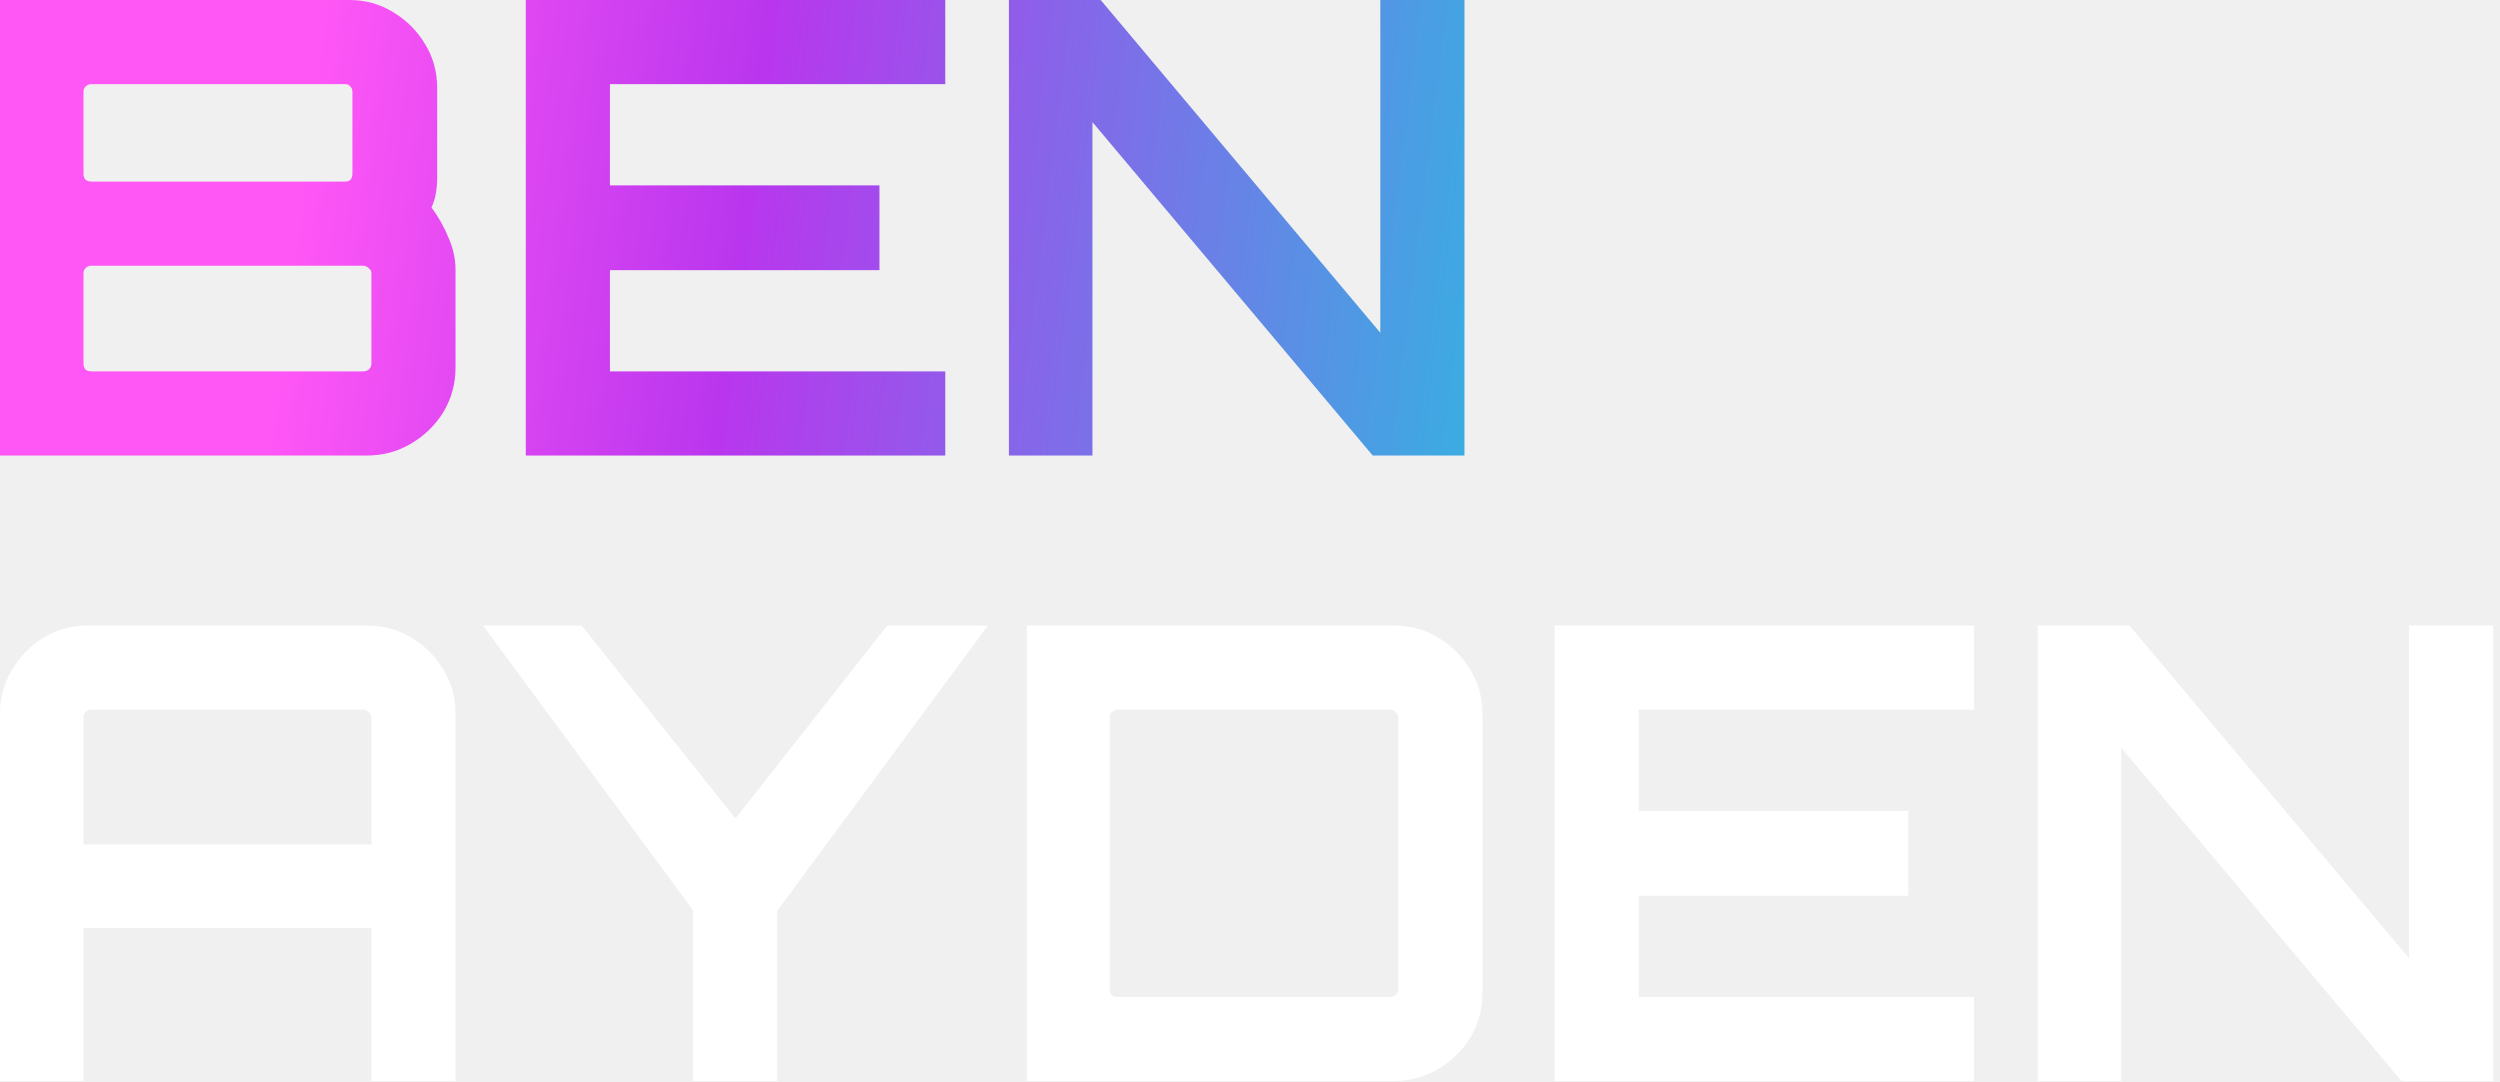
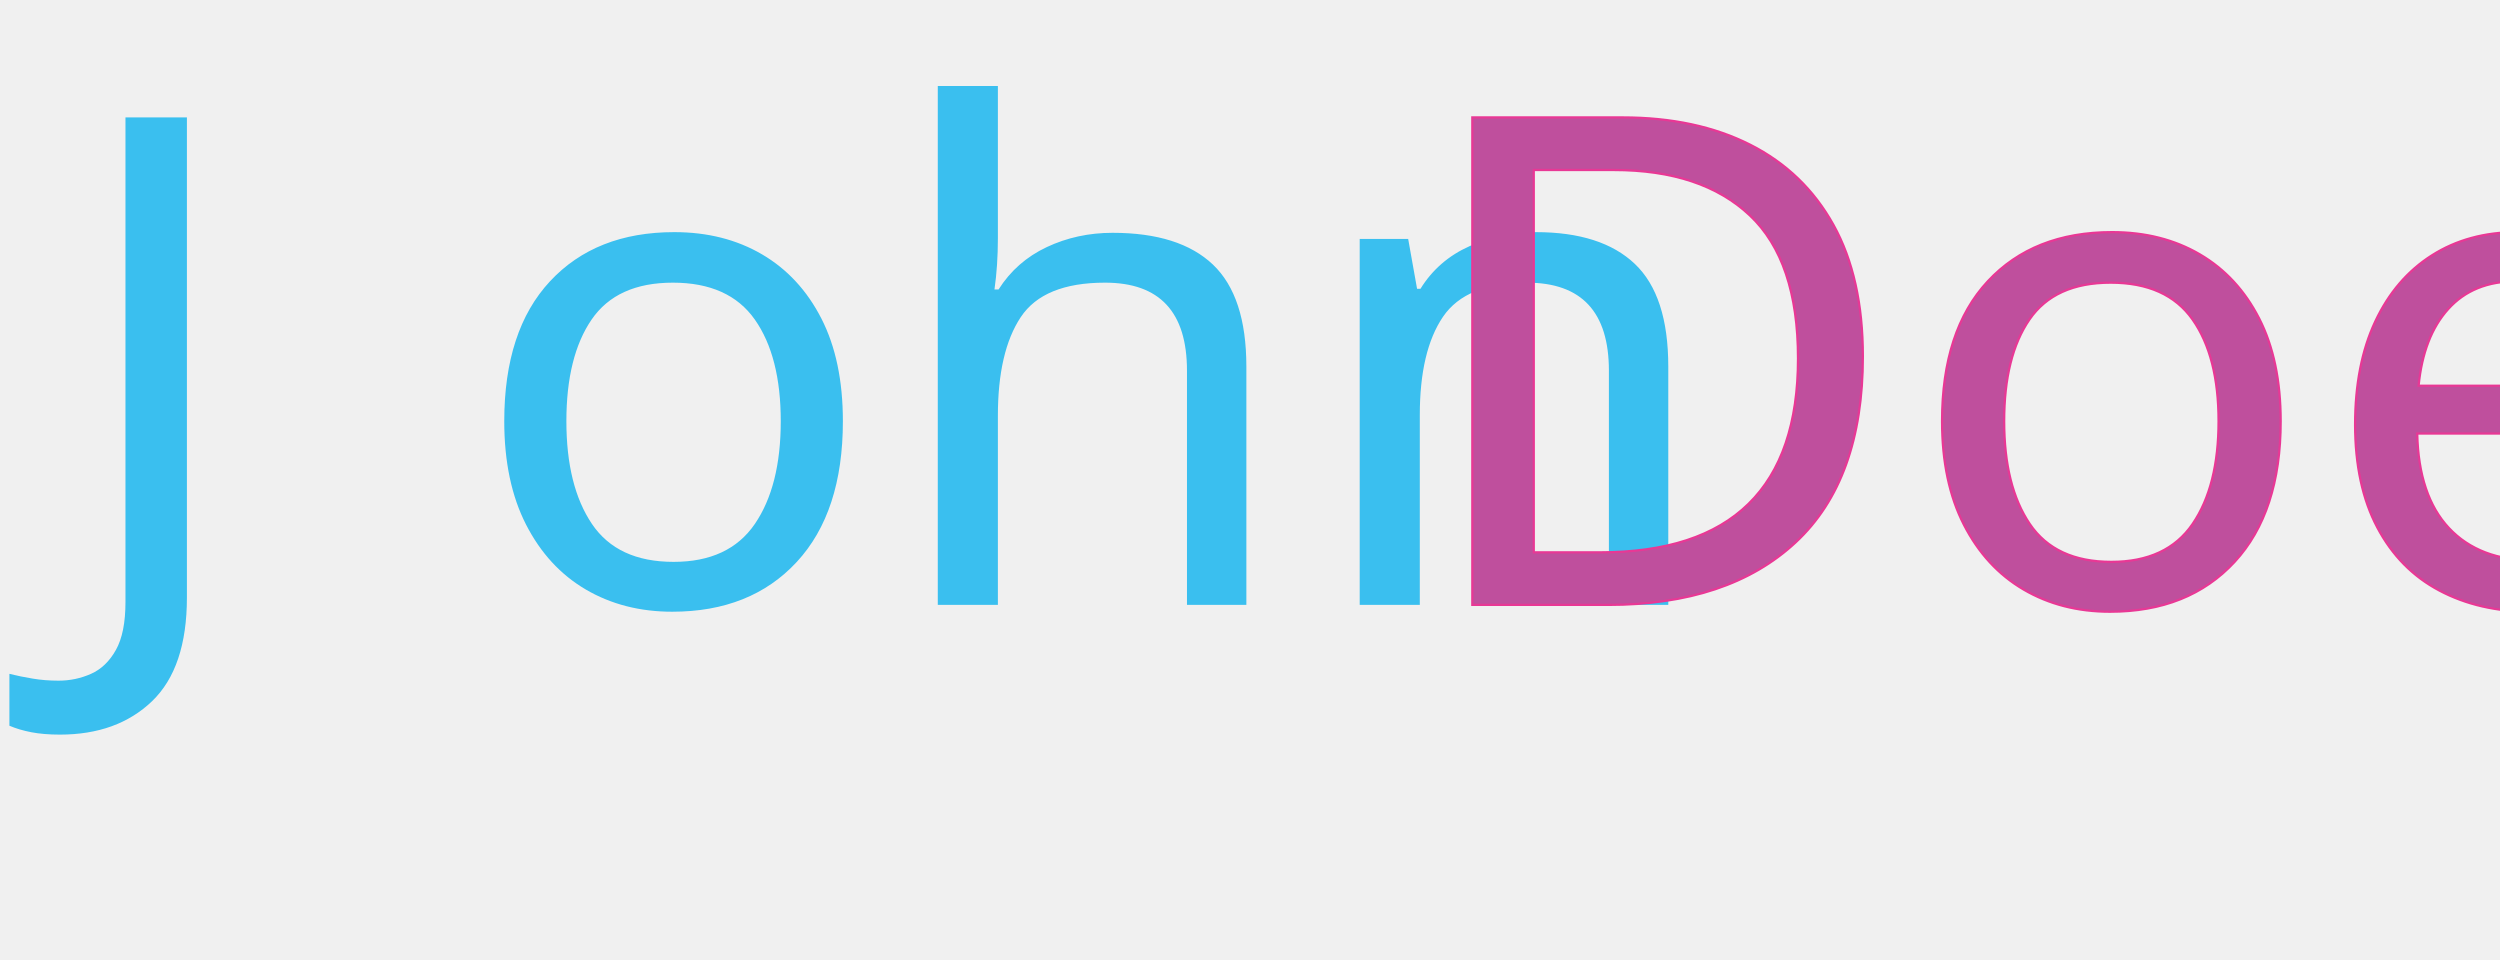
- <svg xmlns="http://www.w3.org/2000/svg" width="111" height="48" viewBox="0 0 111 48" fill="none">
-   <path d="M0 48V31.679C0 30.967 0.178 30.321 0.534 29.741C0.89 29.141 1.358 28.664 1.938 28.308C2.538 27.952 3.193 27.774 3.905 27.774H16.293C17.005 27.774 17.66 27.952 18.259 28.308C18.859 28.664 19.336 29.141 19.692 29.741C20.048 30.321 20.226 30.967 20.226 31.679V48H16.49V41.202H3.708V48H0ZM3.708 37.494H16.49V31.847C16.49 31.754 16.452 31.679 16.377 31.623C16.302 31.548 16.218 31.51 16.125 31.51H4.045C3.952 31.51 3.867 31.548 3.792 31.623C3.736 31.679 3.708 31.754 3.708 31.847V37.494Z" fill="white" />
-   <path d="M30.771 48V40.415L21.445 27.774H25.827L32.653 36.342L39.395 27.774H43.862L34.507 40.443V48H30.771Z" fill="white" />
-   <path d="M45.594 48V27.774H61.887C62.599 27.774 63.254 27.952 63.853 28.308C64.453 28.664 64.93 29.141 65.286 29.741C65.642 30.321 65.82 30.967 65.82 31.679V44.095C65.82 44.807 65.642 45.462 65.286 46.062C64.93 46.642 64.453 47.111 63.853 47.466C63.254 47.822 62.599 48 61.887 48H45.594ZM49.611 44.264H61.718C61.812 44.264 61.897 44.236 61.971 44.18C62.046 44.105 62.084 44.02 62.084 43.927V31.847C62.084 31.754 62.046 31.679 61.971 31.623C61.897 31.548 61.812 31.51 61.718 31.51H49.611C49.517 31.51 49.433 31.548 49.358 31.623C49.302 31.679 49.274 31.754 49.274 31.847V43.927C49.274 44.02 49.302 44.105 49.358 44.18C49.433 44.236 49.517 44.264 49.611 44.264Z" fill="white" />
-   <path d="M69.022 48V27.774H87.647V31.51H72.758V36.005H84.725V39.769H72.758V44.264H87.647V48H69.022Z" fill="white" />
-   <path d="M90.473 48V27.774H94.547L106.963 42.55V27.774H110.699V48H106.626L94.181 33.196V48H90.473Z" fill="white" />
-   <path d="M0 20.226V0H15.507C16.218 0 16.864 0.178 17.445 0.534C18.044 0.89 18.522 1.367 18.878 1.966C19.233 2.547 19.411 3.193 19.411 3.905V7.866C19.411 8.109 19.393 8.343 19.355 8.568C19.318 8.793 19.252 9.008 19.159 9.214C19.477 9.645 19.73 10.094 19.917 10.562C20.123 11.031 20.226 11.499 20.226 11.967V16.321C20.226 17.033 20.048 17.688 19.692 18.288C19.336 18.868 18.859 19.336 18.259 19.692C17.66 20.048 17.005 20.226 16.293 20.226H0ZM4.045 16.49H16.125C16.218 16.49 16.302 16.462 16.377 16.405C16.452 16.331 16.49 16.246 16.49 16.153V12.136C16.49 12.042 16.452 11.967 16.377 11.911C16.302 11.836 16.218 11.799 16.125 11.799H4.045C3.952 11.799 3.867 11.836 3.792 11.911C3.736 11.967 3.708 12.042 3.708 12.136V16.153C3.708 16.246 3.736 16.331 3.792 16.405C3.867 16.462 3.952 16.49 4.045 16.49ZM4.045 8.062H15.338C15.432 8.062 15.507 8.034 15.563 7.978C15.619 7.903 15.647 7.819 15.647 7.725V4.073C15.647 3.98 15.619 3.905 15.563 3.849C15.507 3.774 15.432 3.736 15.338 3.736H4.045C3.952 3.736 3.867 3.774 3.792 3.849C3.736 3.905 3.708 3.98 3.708 4.073V7.725C3.708 7.819 3.736 7.903 3.792 7.978C3.867 8.034 3.952 8.062 4.045 8.062Z" fill="url(#paint0_linear_994_94)" />
-   <path d="M23.345 20.226V0H41.97V3.736H27.081V8.231H39.048V11.995H27.081V16.49H41.97V20.226H23.345Z" fill="url(#paint1_linear_994_94)" />
-   <path d="M44.796 20.226V0H48.87L61.286 14.776V0H65.022V20.226H60.949L48.505 5.422V20.226H44.796Z" fill="url(#paint2_linear_994_94)" />
+ <svg xmlns="http://www.w3.org/2000/svg" id="Layer_1" data-name="Layer 1" viewBox="0 0 1098.54 421.51">
  <defs>
-     <linearGradient id="paint0_linear_994_94" x1="0" y1="0" x2="77.846" y2="9.738" gradientUnits="userSpaceOnUse">
-       <stop offset="0.183" stop-color="#FF56F6" />
-       <stop offset="0.433" stop-color="#B936EE" />
-       <stop offset="0.854" stop-color="#3BACE2" />
-       <stop offset="1" stop-color="#406AFF" />
-     </linearGradient>
-     <linearGradient id="paint1_linear_994_94" x1="0" y1="0" x2="77.846" y2="9.738" gradientUnits="userSpaceOnUse">
-       <stop offset="0.183" stop-color="#FF56F6" />
-       <stop offset="0.433" stop-color="#B936EE" />
-       <stop offset="0.854" stop-color="#3BACE2" />
-       <stop offset="1" stop-color="#406AFF" />
-     </linearGradient>
-     <linearGradient id="paint2_linear_994_94" x1="0" y1="0" x2="77.846" y2="9.738" gradientUnits="userSpaceOnUse">
-       <stop offset="0.183" stop-color="#FF56F6" />
-       <stop offset="0.433" stop-color="#B936EE" />
-       <stop offset="0.854" stop-color="#3BACE2" />
-       <stop offset="1" stop-color="#406AFF" />
-     </linearGradient>
+     <style>.cls-1{font-size:300px;fill:#3abfef;font-family:Yesteryear-Regular, Yesteryear;}.cls-2{letter-spacing:0.01em;}.cls-3{fill:#bf4f9d;stroke:#e83895;stroke-miterlimit:10;}</style>
  </defs>
+   <text class="cls-1" transform="translate(27.54 265.8)">
+     <tspan class="cls-2">J</tspan>
+     <tspan x="177.54" y="0">ohn </tspan>
+     <tspan class="cls-3" x="590.33" y="0">Doe</tspan>
+   </text>
</svg>
